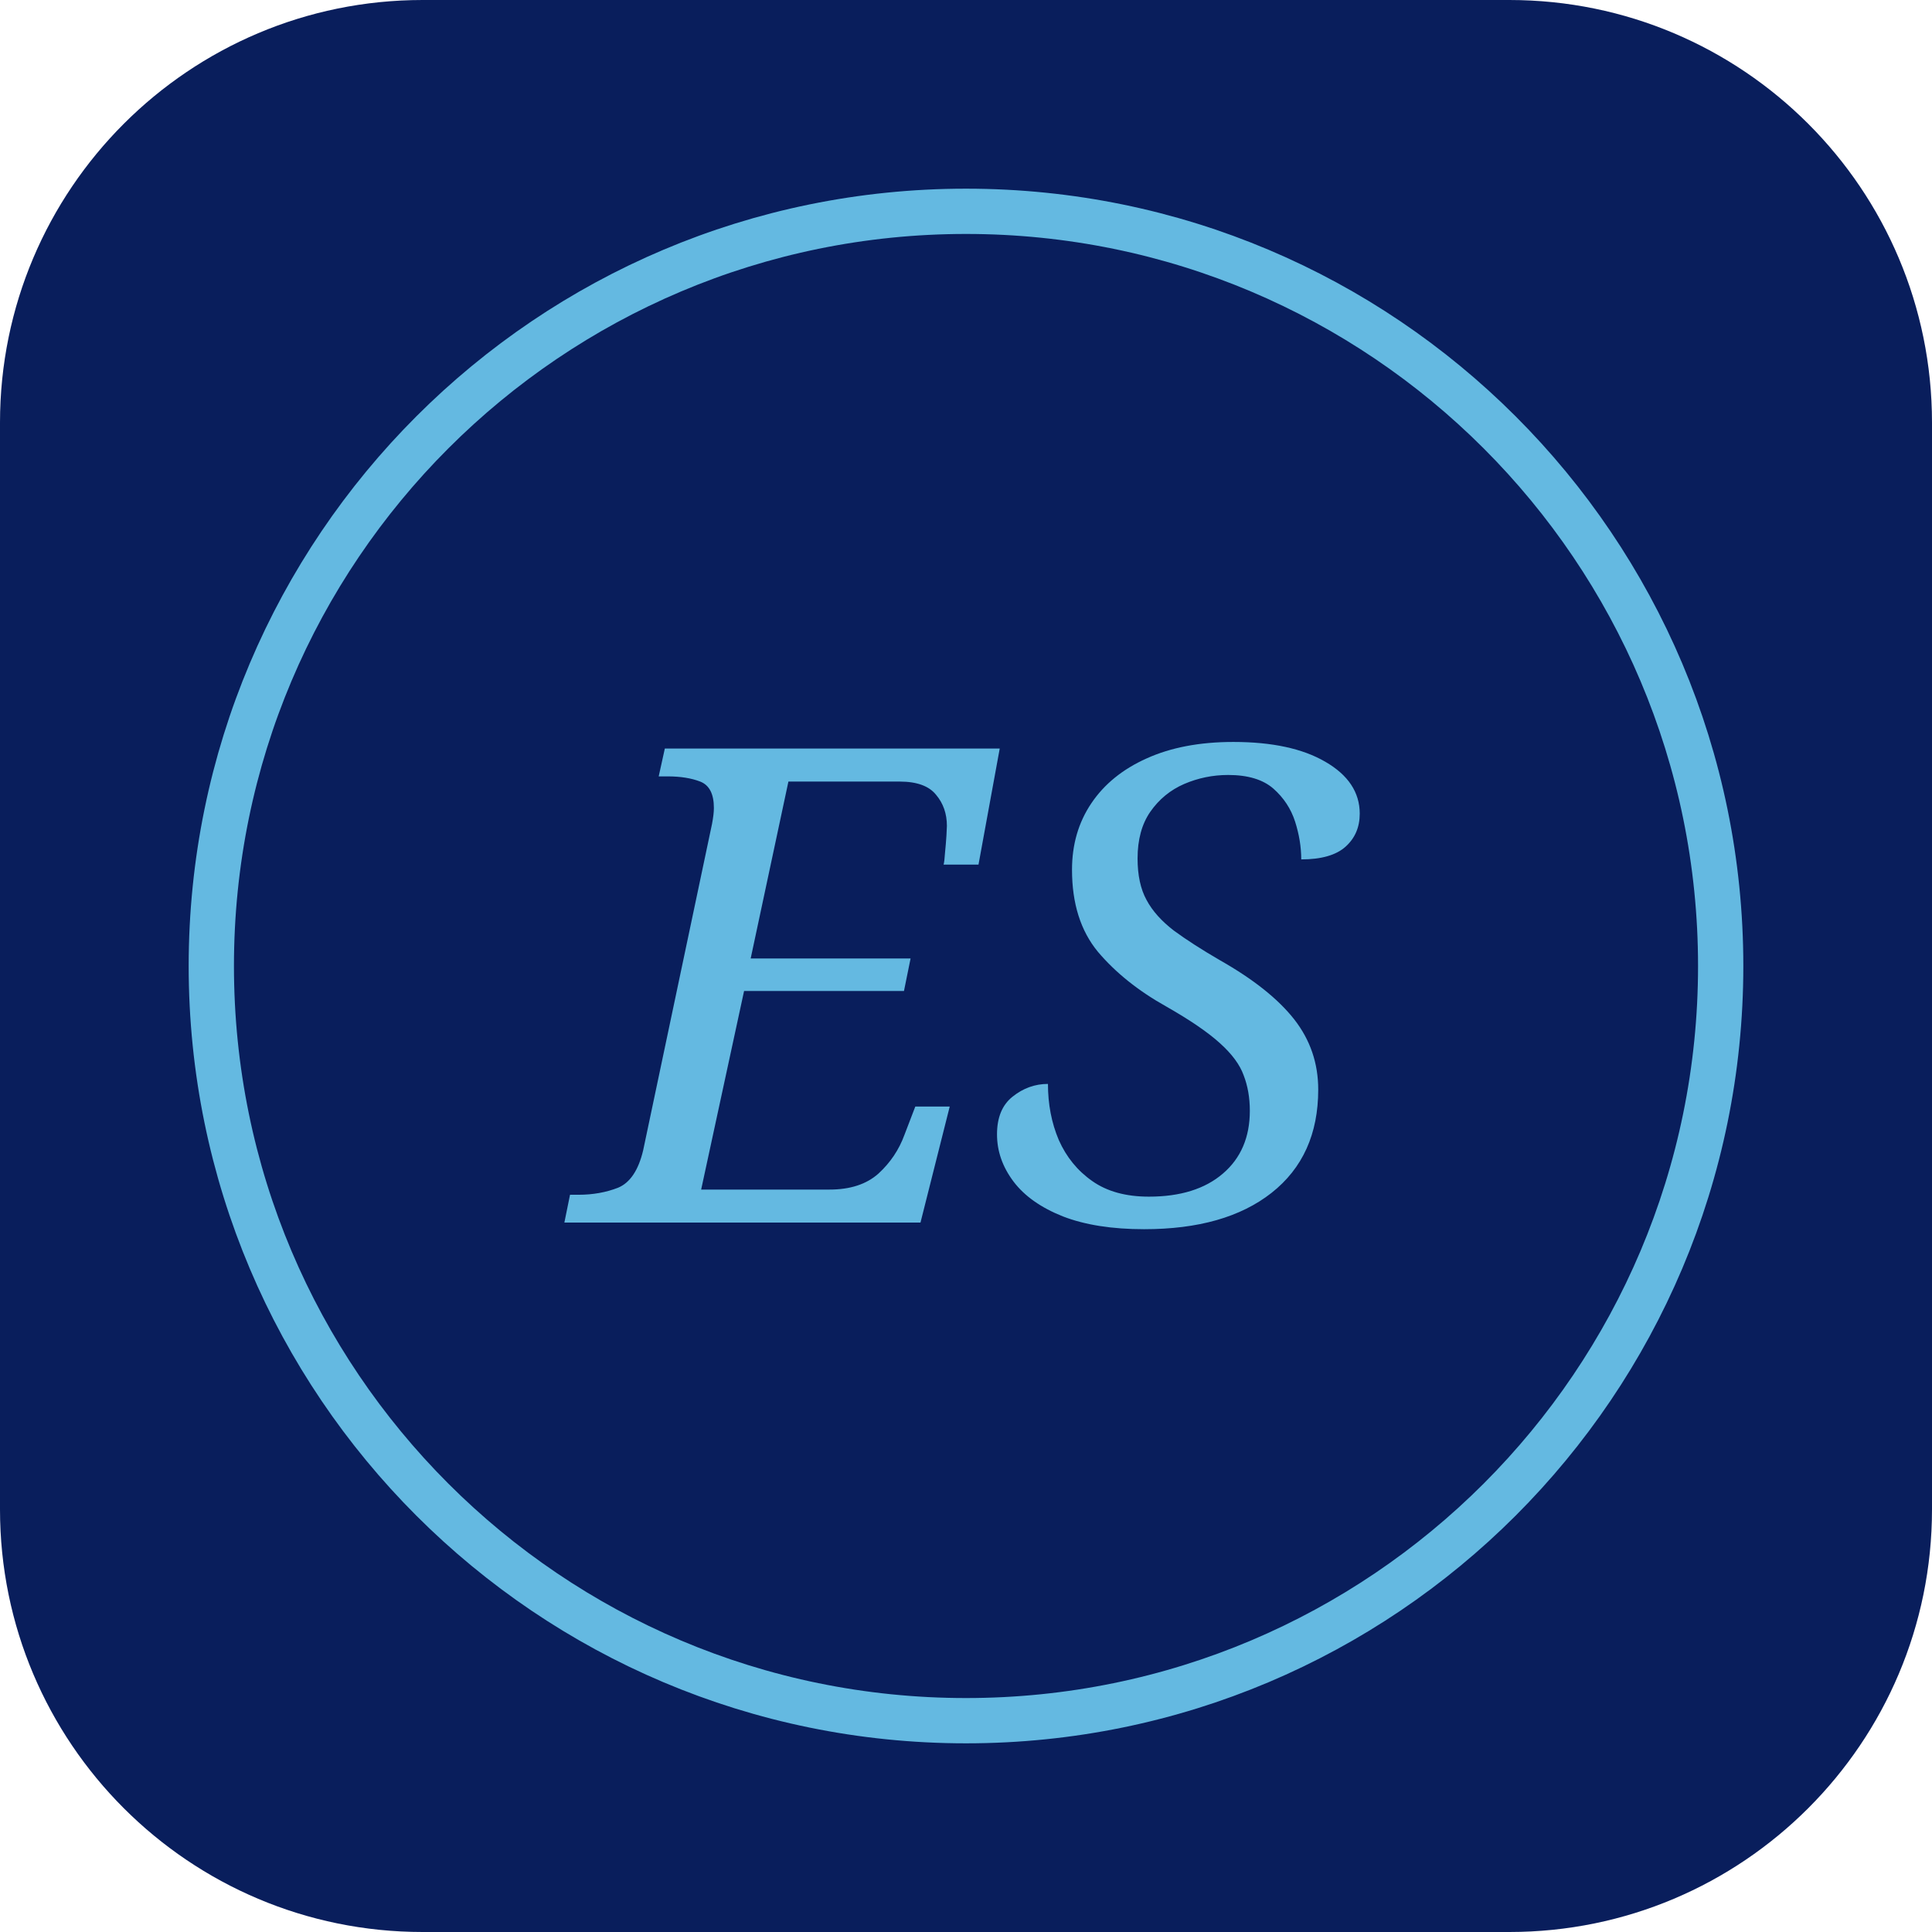
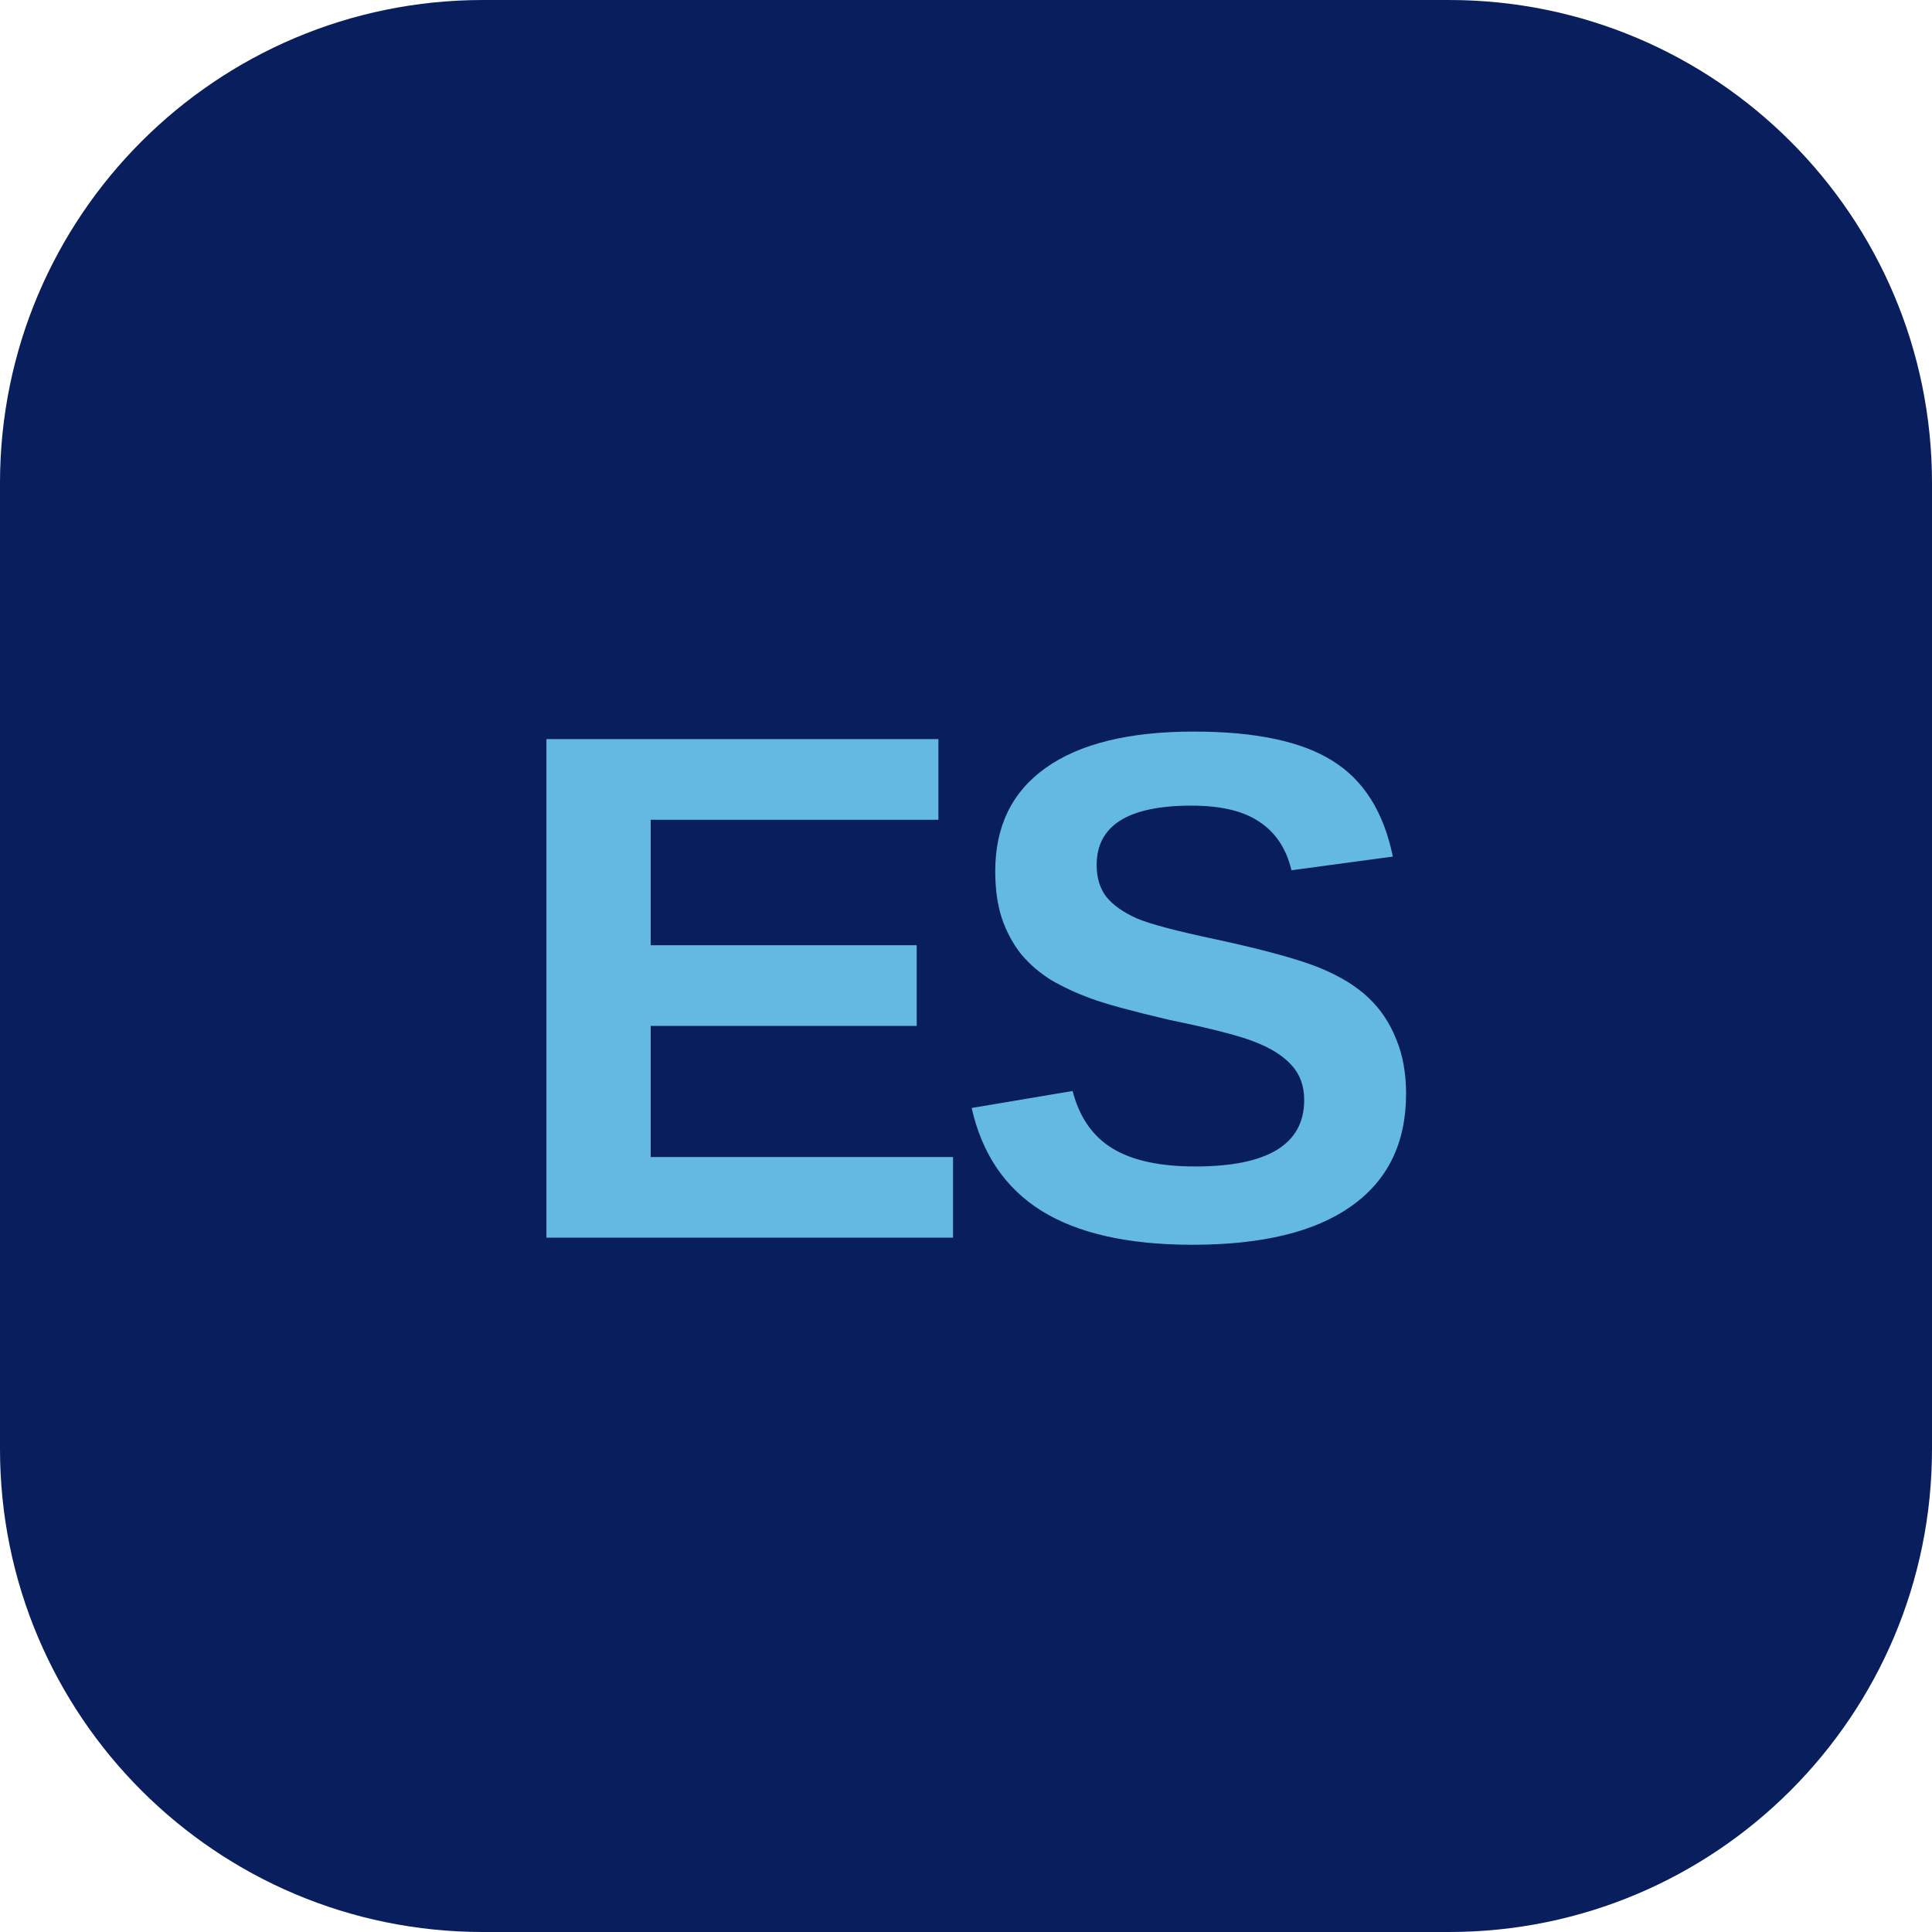
<svg xmlns="http://www.w3.org/2000/svg" viewBox="0 0 64 64">
-   <rect width="64" height="64" rx="14" fill="#091e5c" />
-   <circle cx="32" cy="32" r="25" fill="none" stroke="#64b9e1" stroke-width="1.5" />
-   <text x="32" y="40.5" text-anchor="middle" font-family="Georgia, serif" font-size="22" font-style="italic" fill="#64b9e1">ES</text>
+   <rect width="64" height="64" rx="16" fill="#091e5c" />
+   <text x="32" y="41" text-anchor="middle" font-family="Montserrat, Arial, sans-serif" font-size="24" font-weight="800" fill="#64b9e1" letter-spacing="-1">ES</text>
</svg>
